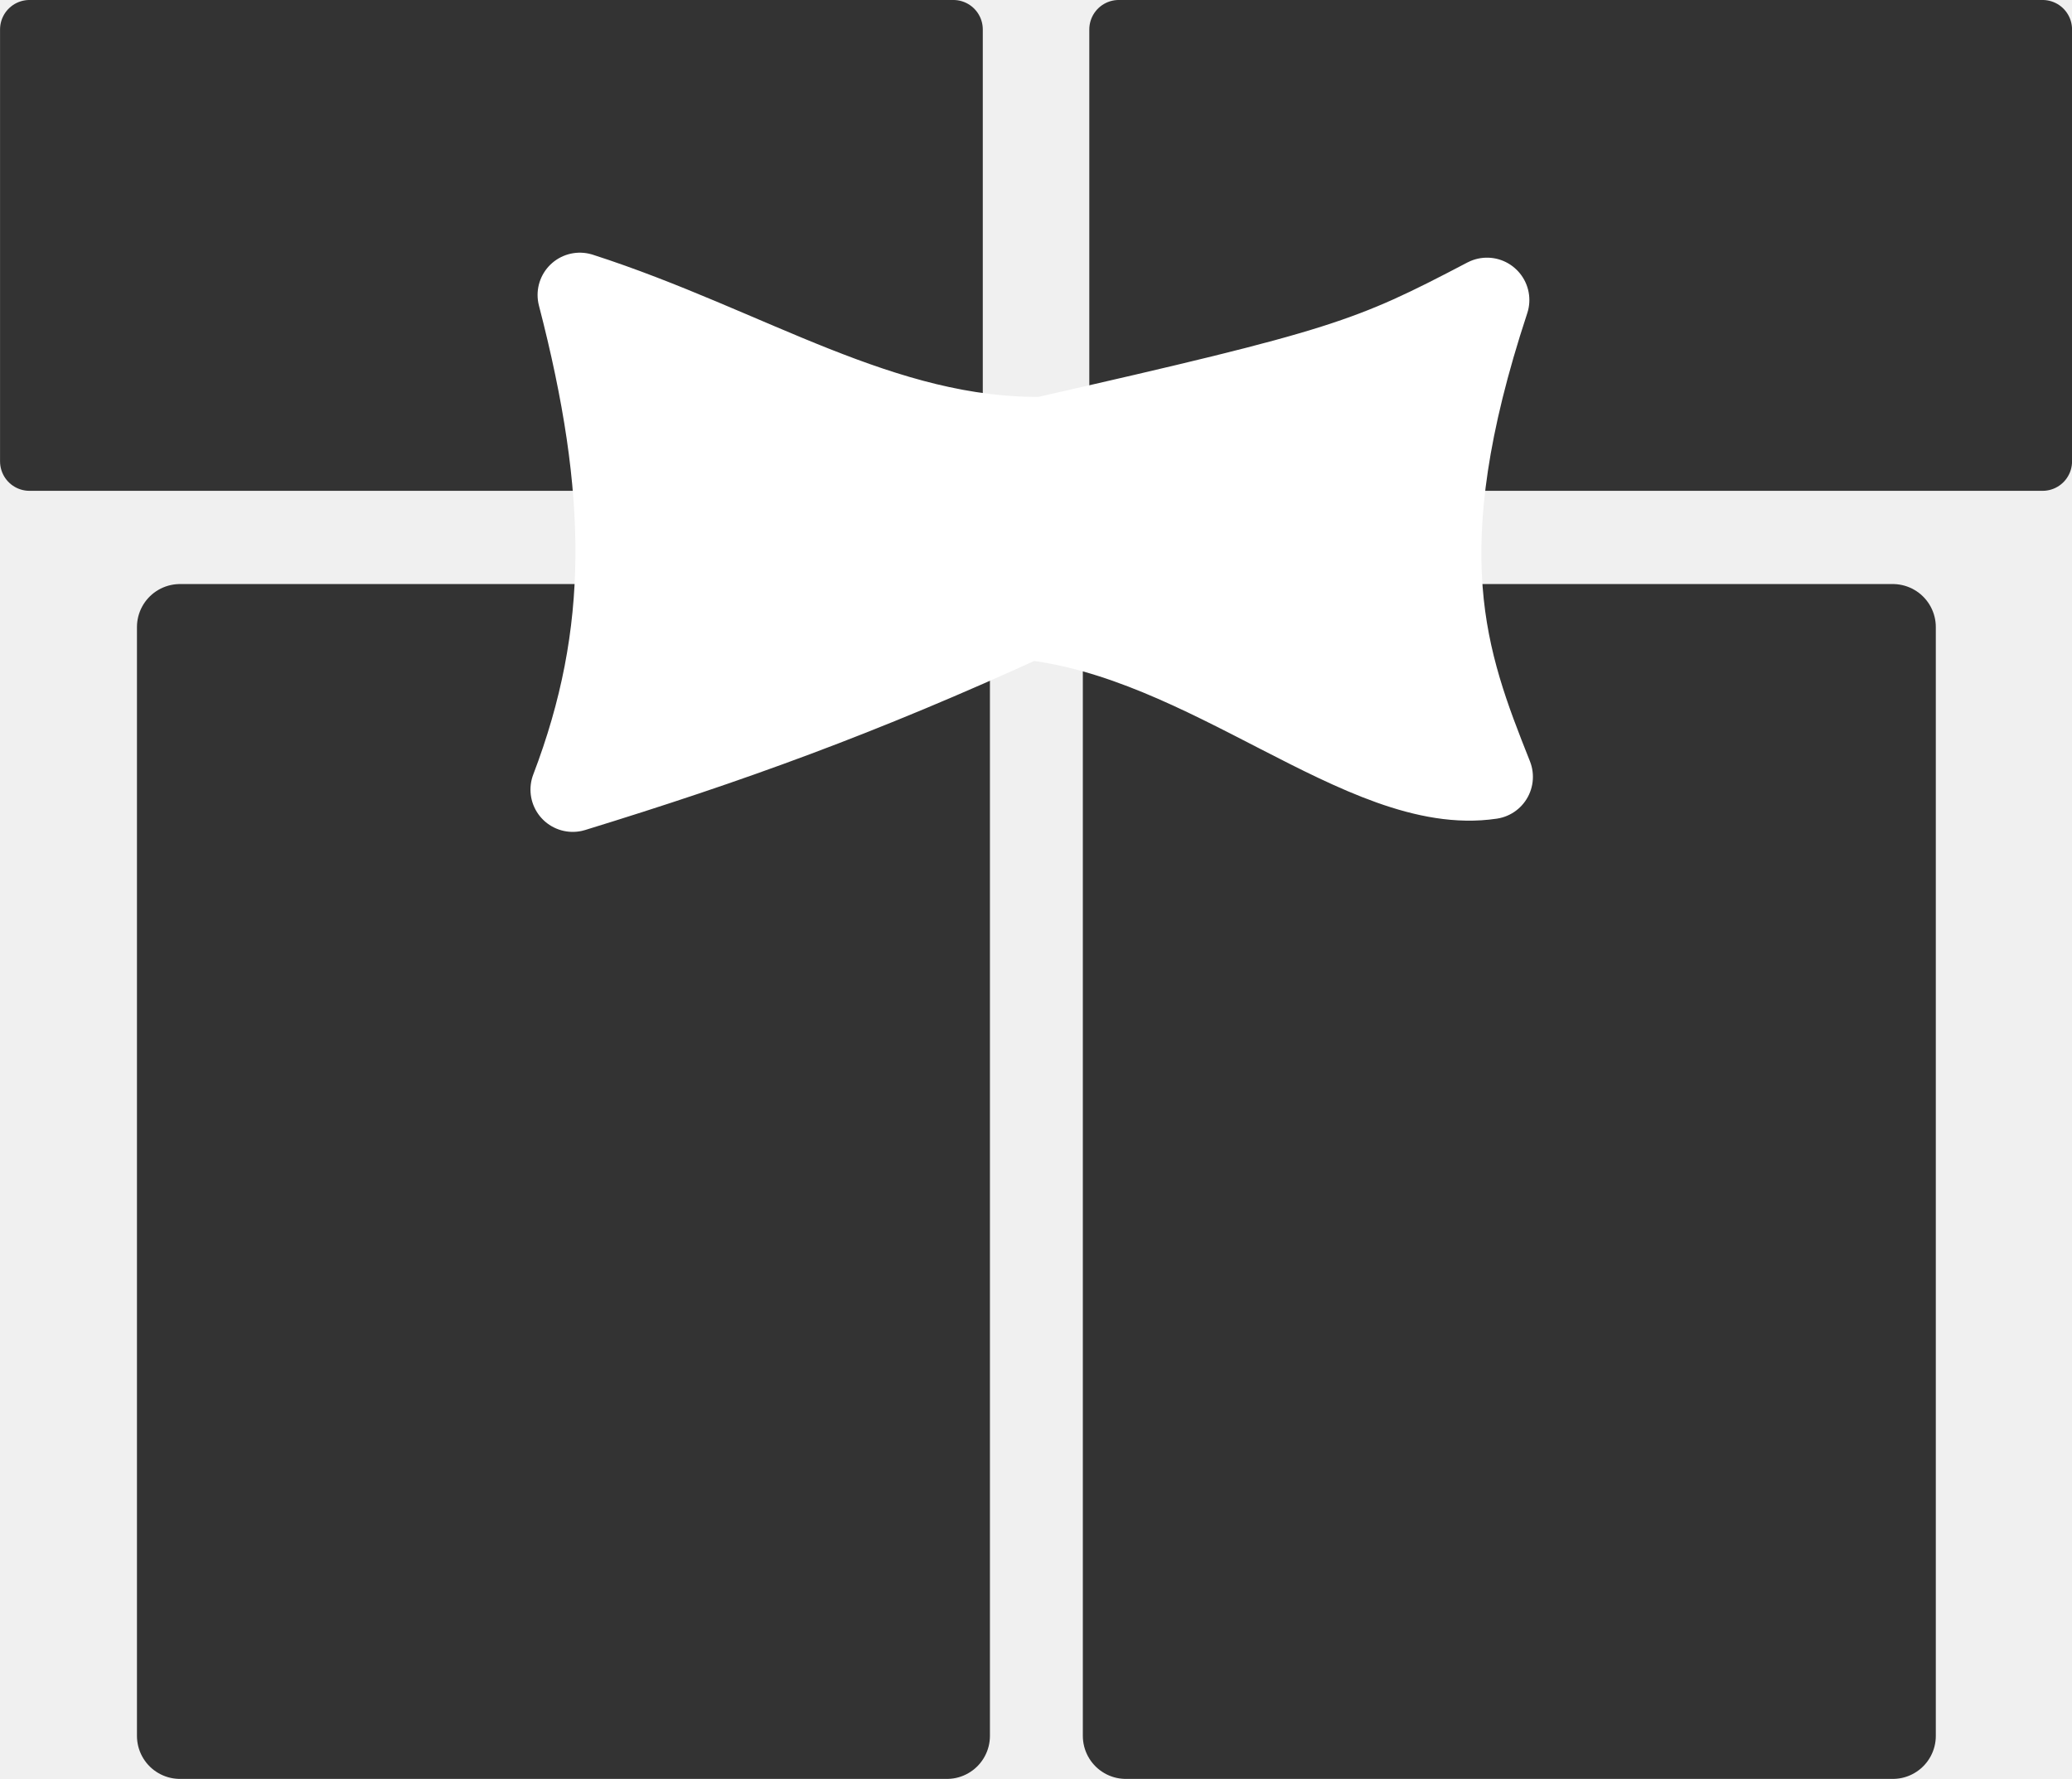
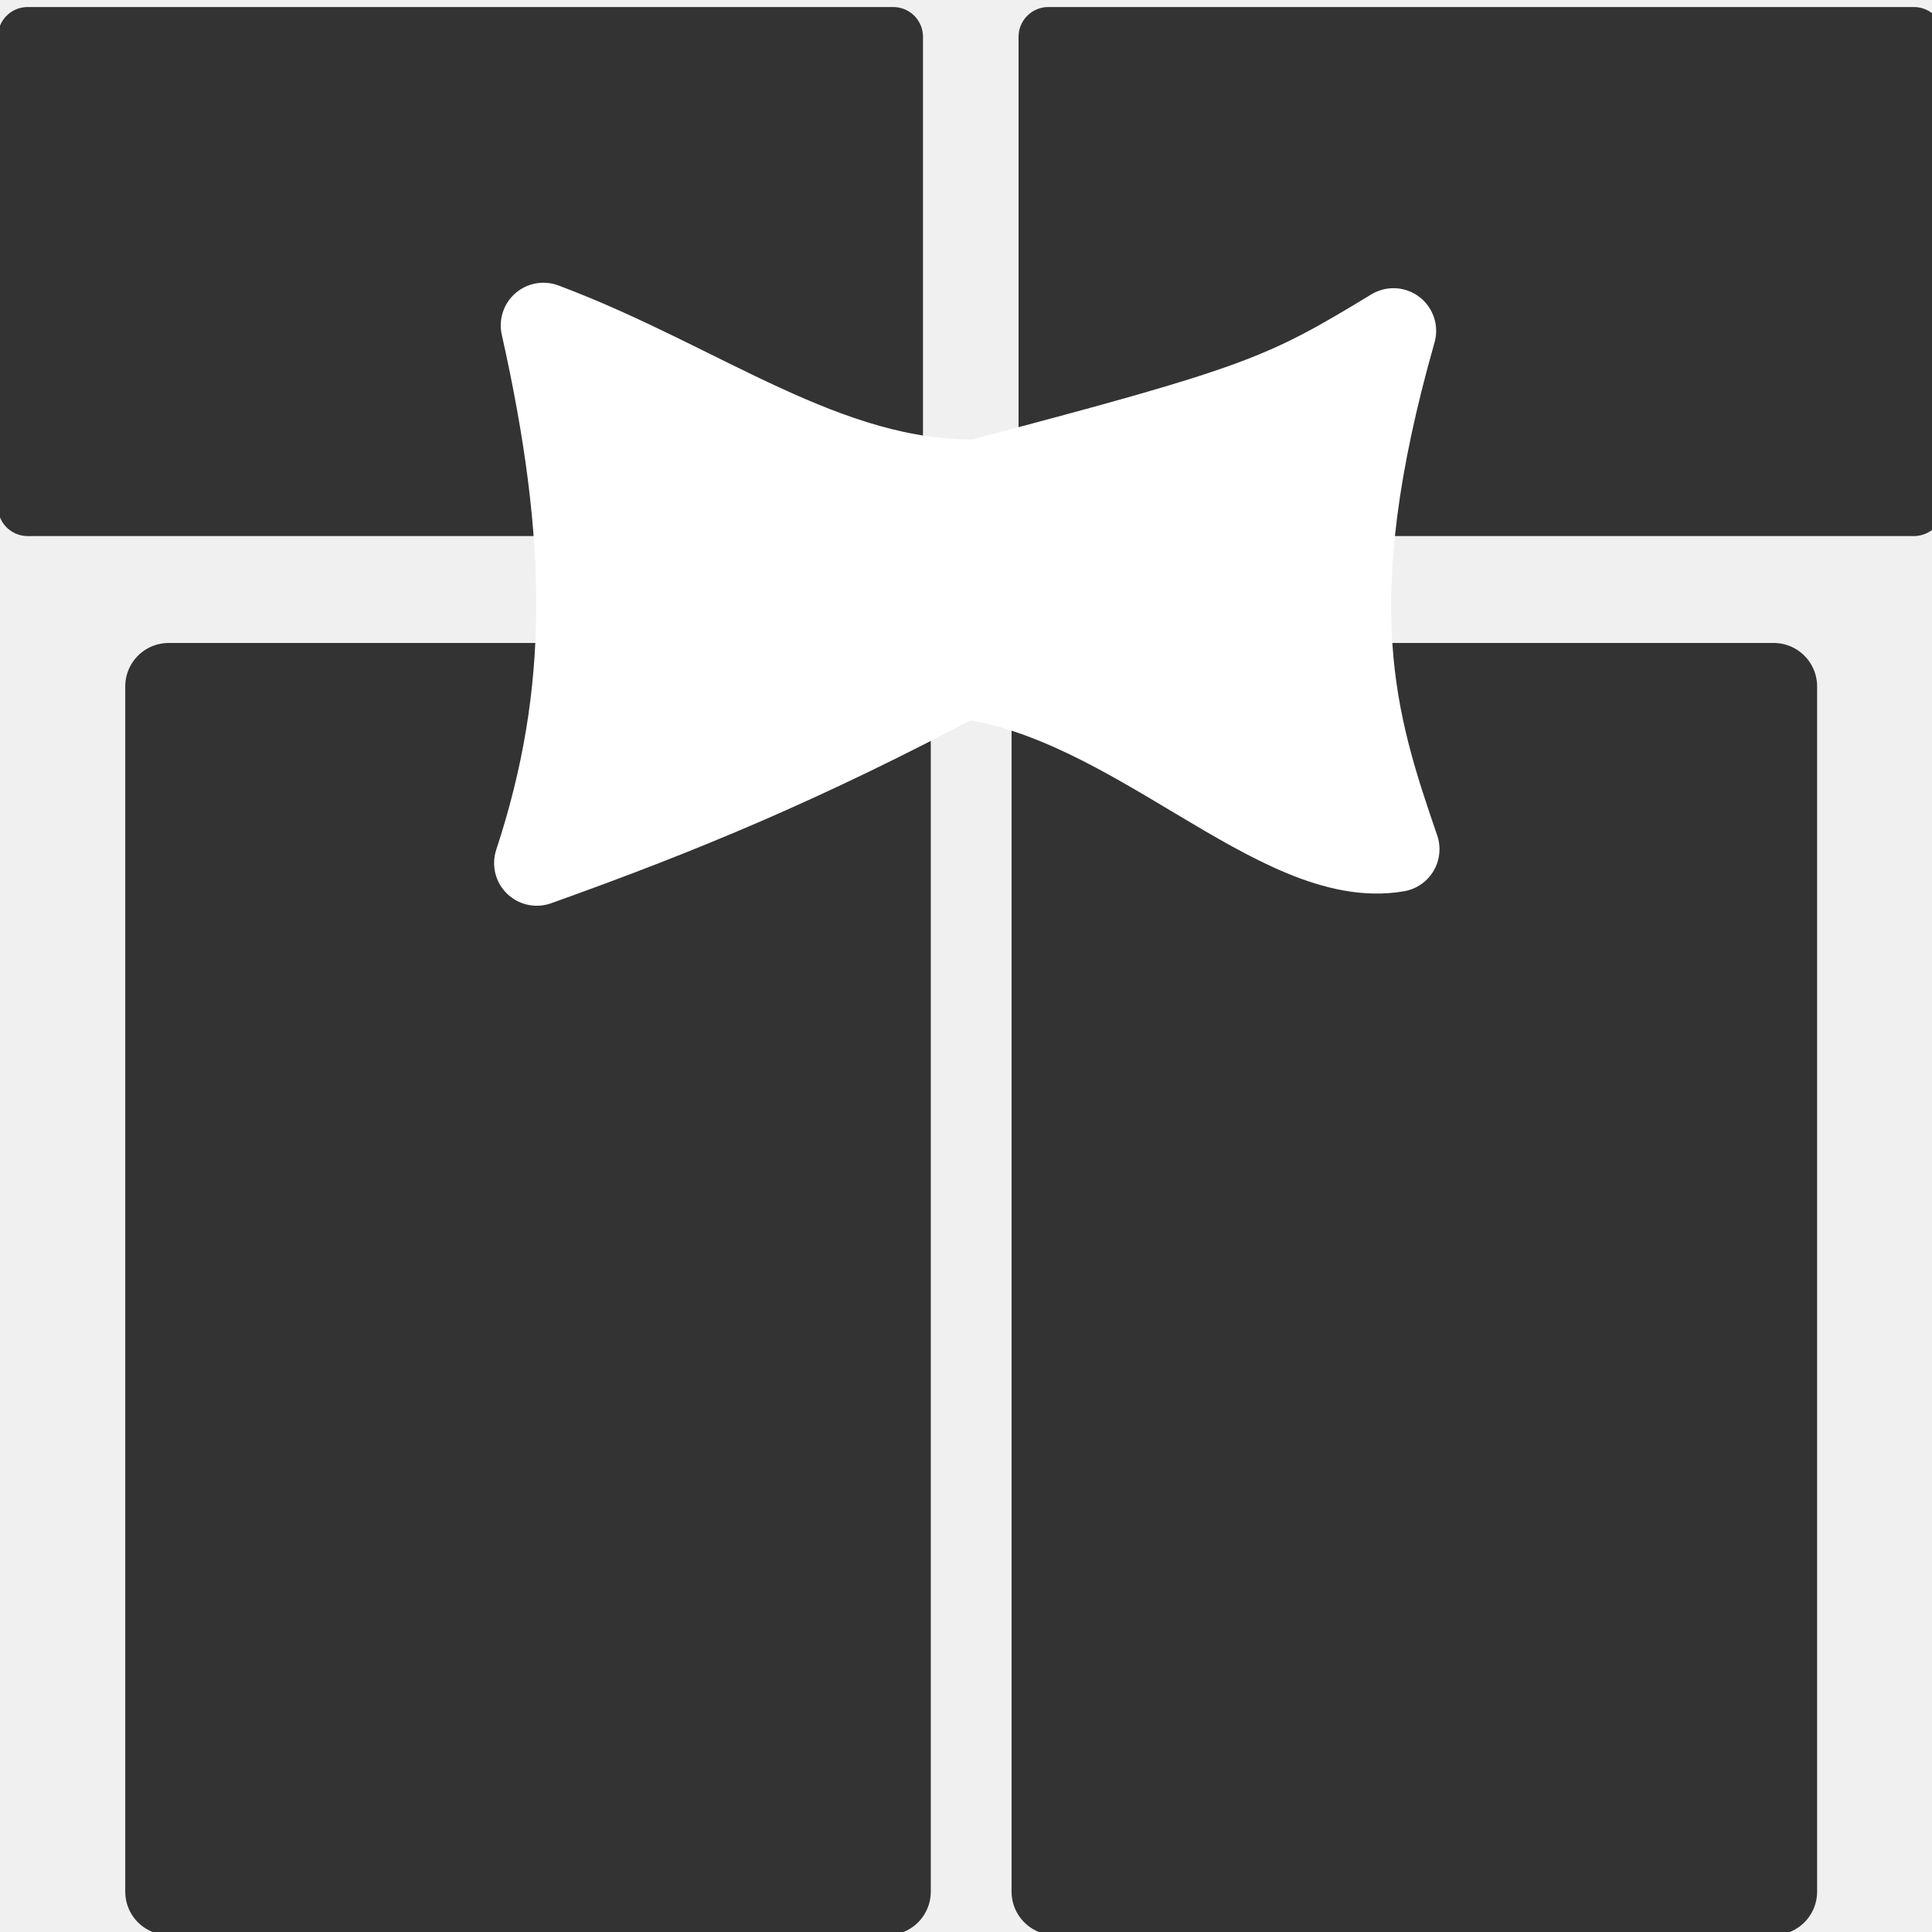
- <svg xmlns="http://www.w3.org/2000/svg" version="1.1" id="Capa_1" x="0px" y="0px" viewBox="0 0 24.51 21.038" xml:space="preserve" width="24.51" height="21.038">
+ <svg xmlns="http://www.w3.org/2000/svg" version="1.1" id="Capa_1" x="0px" y="0px" viewBox="0 0 45 45" xml:space="preserve" width="45" height="45">
  <defs id="defs47" />
-   <g id="layer1" style="display:inline" transform="translate(-0.02596104,-7.006734)" />
-   <g id="layer2" transform="translate(-0.02596104,-7.006734)">
-     <rect style="fill:#333333;fill-opacity:1;stroke:#333333;stroke-width:1.018;stroke-linecap:round;stroke-linejoin:round;stroke-miterlimit:4;stroke-dasharray:none;stroke-opacity:1" id="rect833" width="9.072" height="13.113" x="2.155" y="14.423" />
-     <rect y="14.423" x="13.344" height="13.113" width="9.072" id="rect874" style="fill:#333333;fill-opacity:1;stroke:#333333;stroke-width:1.018;stroke-linecap:round;stroke-linejoin:round;stroke-miterlimit:4;stroke-dasharray:none;stroke-opacity:1" />
-     <rect style="fill:#333333;fill-opacity:1;stroke:#333333;stroke-width:0.697;stroke-linecap:round;stroke-linejoin:round;stroke-miterlimit:4;stroke-dasharray:none;stroke-opacity:1" id="rect876" width="10.928" height="5.108" x="13.26" y="7.355" />
-     <rect y="7.355" x="0.375" height="5.108" width="10.928" id="rect878" style="fill:#333333;fill-opacity:1;stroke:#333333;stroke-width:0.697;stroke-linecap:round;stroke-linejoin:round;stroke-miterlimit:4;stroke-dasharray:none;stroke-opacity:1" />
-     <path style="fill:#ffffff;fill-opacity:1;stroke:#ffffff;stroke-width:1px;stroke-linecap:butt;stroke-linejoin:round;stroke-opacity:1" d="m 17.617,10.555 c -0.985,2.985 -0.5,4.278 0.042,5.639 -1.492,0.223 -3.322,-1.653 -5.478,-1.884 -1.991,0.912 -3.541,1.469 -5.38,2.035 0.706,-1.848 0.684,-3.538 0.084,-5.85 1.974,0.635 3.572,1.734 5.483,1.705 3.563,-0.809 3.867,-0.922 5.248,-1.646 z" id="path899" />
+   <g id="layer1" style="display:inline" transform="translate(-0.02596104,16.95488)" />
+   <g id="layer2" transform="translate(-0.02596104,16.95488)">
+     <rect style="fill:#333333;fill-opacity:1;stroke:#333333;stroke-width:2.024;stroke-linecap:round;stroke-linejoin:round;stroke-miterlimit:4;stroke-dasharray:none;stroke-opacity:1" id="rect833" width="16.739" height="28.072" x="3.955" y="-0.967" />
+     <rect y="-0.967" x="24.599" height="28.072" width="16.739" id="rect874" style="fill:#333333;fill-opacity:1;stroke:#333333;stroke-width:2.024;stroke-linecap:round;stroke-linejoin:round;stroke-miterlimit:4;stroke-dasharray:none;stroke-opacity:1" />
+     <rect style="fill:#333333;fill-opacity:1;stroke:#333333;stroke-width:1.386;stroke-linecap:round;stroke-linejoin:round;stroke-miterlimit:4;stroke-dasharray:none;stroke-opacity:1" id="rect876" width="20.162" height="10.936" x="24.443" y="-16.098" />
+     <rect y="-16.098" x="0.669" height="10.936" width="20.162" id="rect878" style="fill:#333333;fill-opacity:1;stroke:#333333;stroke-width:1.386;stroke-linecap:round;stroke-linejoin:round;stroke-miterlimit:4;stroke-dasharray:none;stroke-opacity:1" />
+     <path style="fill:#ffffff;fill-opacity:1;stroke:#ffffff;stroke-width:1.987px;stroke-linecap:butt;stroke-linejoin:round;stroke-opacity:1" d="m 32.483,-9.248 c -1.818,6.389 -0.922,9.159 0.078,12.073 -2.752,0.478 -6.13,-3.539 -10.106,-4.033 -3.673,1.952 -6.534,3.145 -9.927,4.356 1.303,-3.957 1.262,-7.575 0.155,-12.524 3.642,1.36 6.59,3.712 10.117,3.65 6.575,-1.732 7.135,-1.974 9.683,-3.523 z" id="path899" />
  </g>
</svg>
